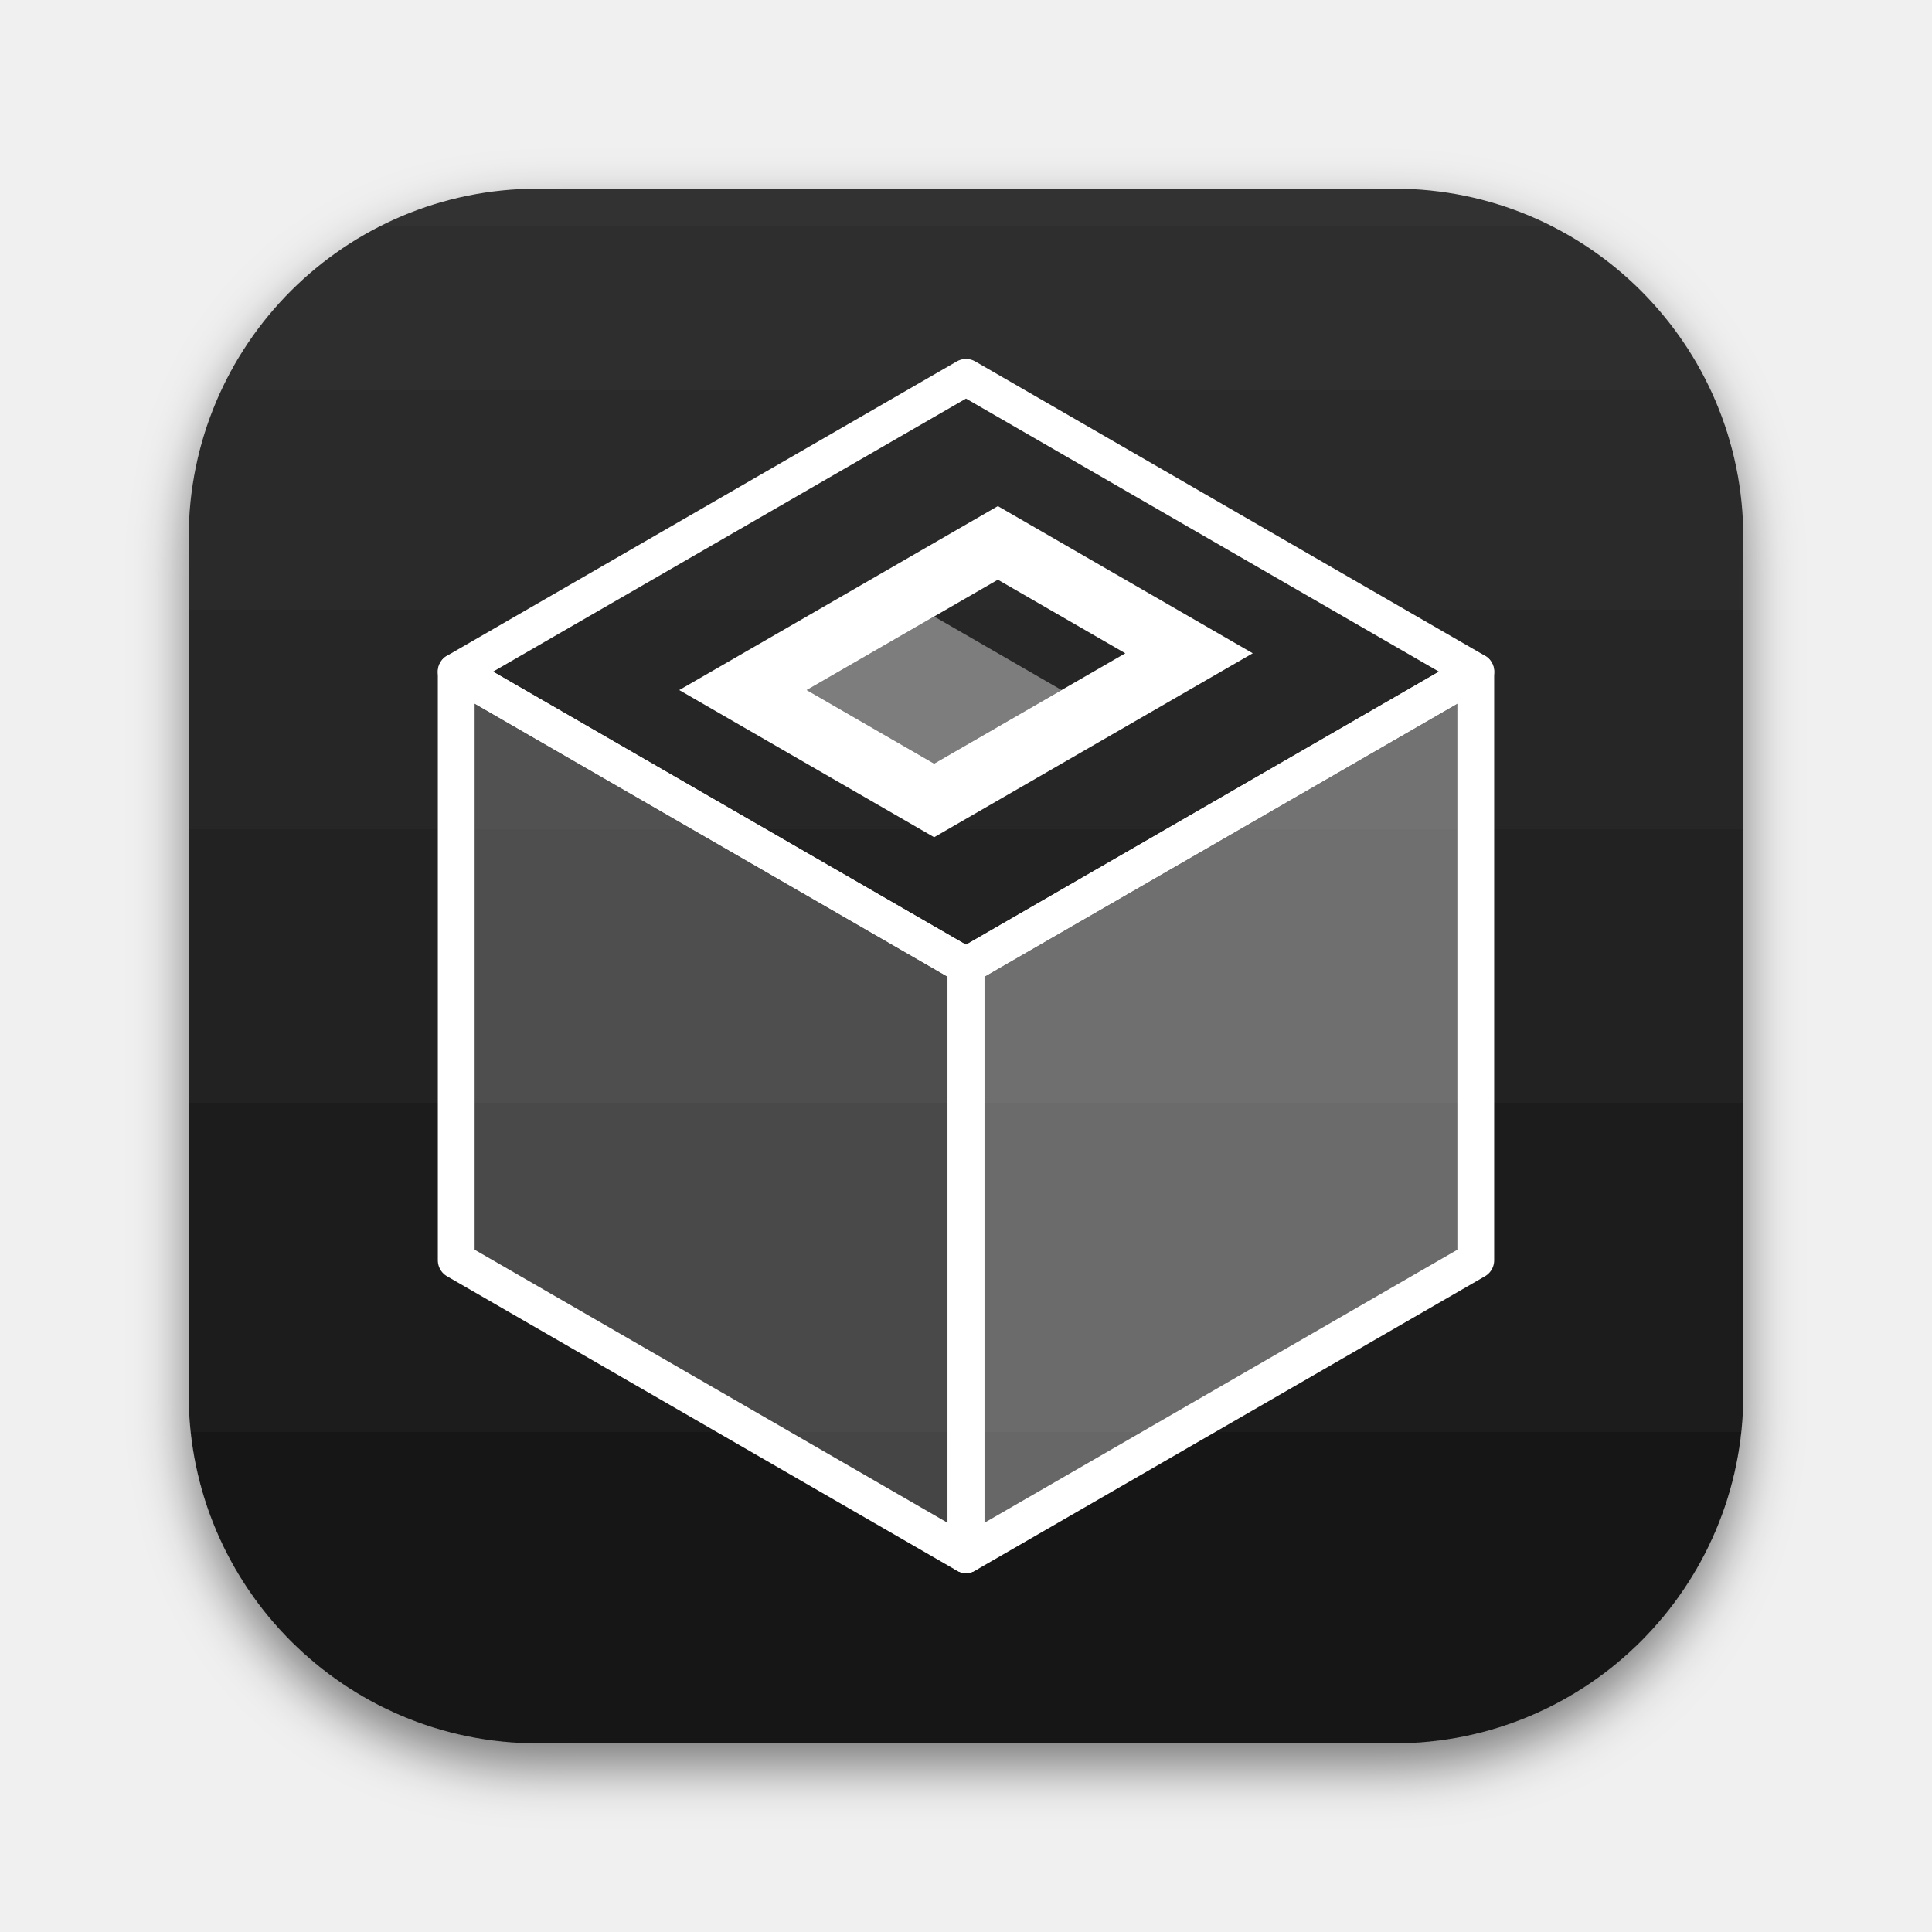
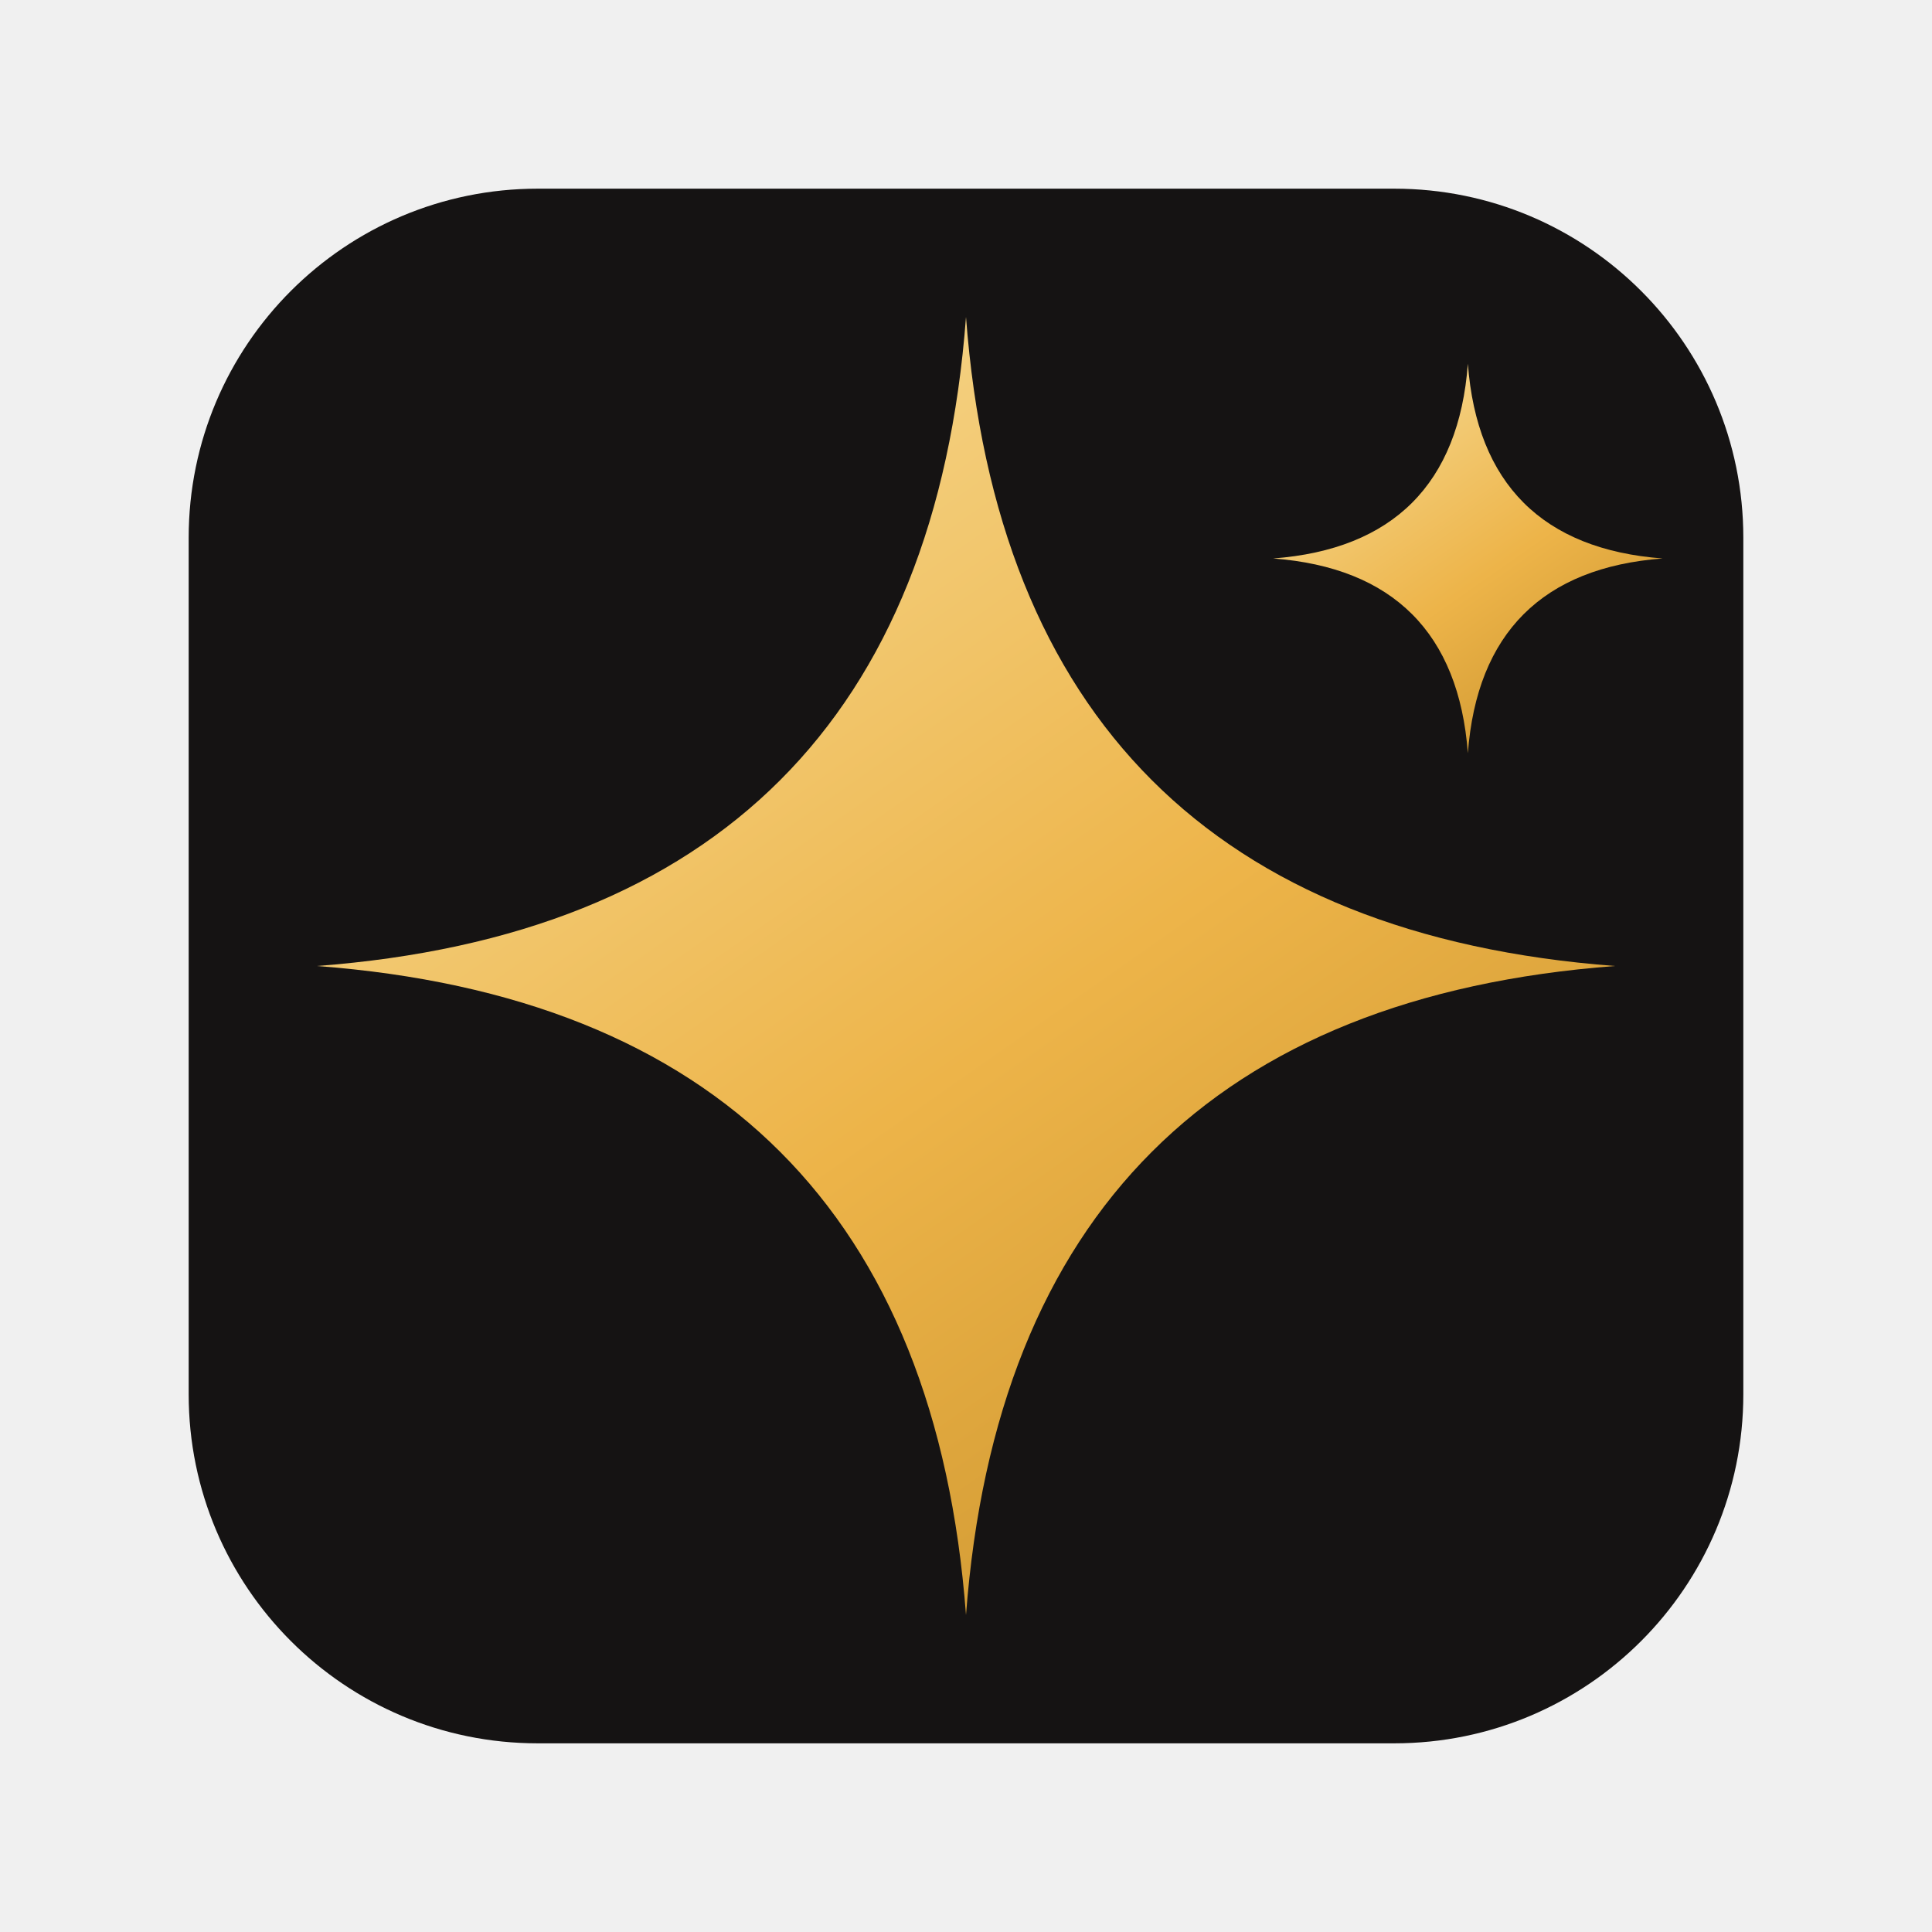
<svg xmlns="http://www.w3.org/2000/svg" width="1024" height="1024" viewBox="0 0 1024 1024">
  <defs>
-     <filter id="iconShadow" x="-50%" y="-50%" width="200%" height="200%">
-       <feDropShadow dx="0" dy="12" stdDeviation="14" flood-opacity="0.5" flood-color="#000000" />
-     </filter>
-     <linearGradient id="bgGradient" x1="0" y1="0" x2="0" y2="1">
-       <stop offset="0%" stop-color="#303030" />
-       <stop offset="100%" stop-color="#141414" />
+     <linearGradient id="cSpark" x1="0.15" y1="0" x2="0.85" y2="1">
+       <stop offset="0" stop-color="#f7dc97" />
+       <stop offset="0.55" stop-color="#edb449" />
+       <stop offset="1" stop-color="#c9922c" />
    </linearGradient>
  </defs>
-   <g transform="translate(100, 100)">
-     <rect x="0" y="0" width="824" height="824" rx="185" ry="185" fill="url(#bgGradient)" filter="url(#iconShadow)" />
-     <g transform="translate(412, 412) scale(6.5)">
-       <path d="M0 0 L-41.568 -24 L-41.568 24 L0 48 Z" fill="white" fill-opacity="0.2" stroke="white" stroke-width="3" stroke-linejoin="round" />
-       <path d="M0 0 L41.568 -24 L41.568 24 L0 48 Z" fill="white" fill-opacity="0.35" stroke="white" stroke-width="3" stroke-linejoin="round" />
-       <path d="M0 -48 L-41.568 -24 L0 0 L41.568 -24 Z" fill="none" stroke="white" stroke-width="3" stroke-linejoin="round" />
-       <g transform="matrix(0.866, 0.5, -0.866, 0.5, 0, -24) scale(0.75)">
-         <path fill-rule="evenodd" clip-rule="evenodd" d="M-16 -20 L16 -20 L16 20 L-16 20 Z M-8 -12 L-8 12 L8 12 L8 -12 Z" fill="white" />
-         <path d="M-8 -4 L8 -4 L8 12 L-8 12 Z" fill="white" fill-opacity="0.4" />
-       </g>
-     </g>
-   </g>
+   <rect x="100" y="100" width="824" height="824" rx="185" fill="#151313" />
+   <path d="M 512 168 C 528 380, 644 496, 856 512 C 644 528, 528 644, 512 856 C 496 644, 380 528, 168 512 C 380 496, 496 380, 512 168 Z" fill="url(#cSpark)" />
+   <path d="M 512 168 C 528 380, 644 496, 856 512 C 644 528, 528 644, 512 856 C 496 644, 380 528, 168 512 C 380 496, 496 380, 512 168 Z" transform="translate(624.4,142.4) scale(0.3)" fill="url(#cSpark)" />
</svg>
